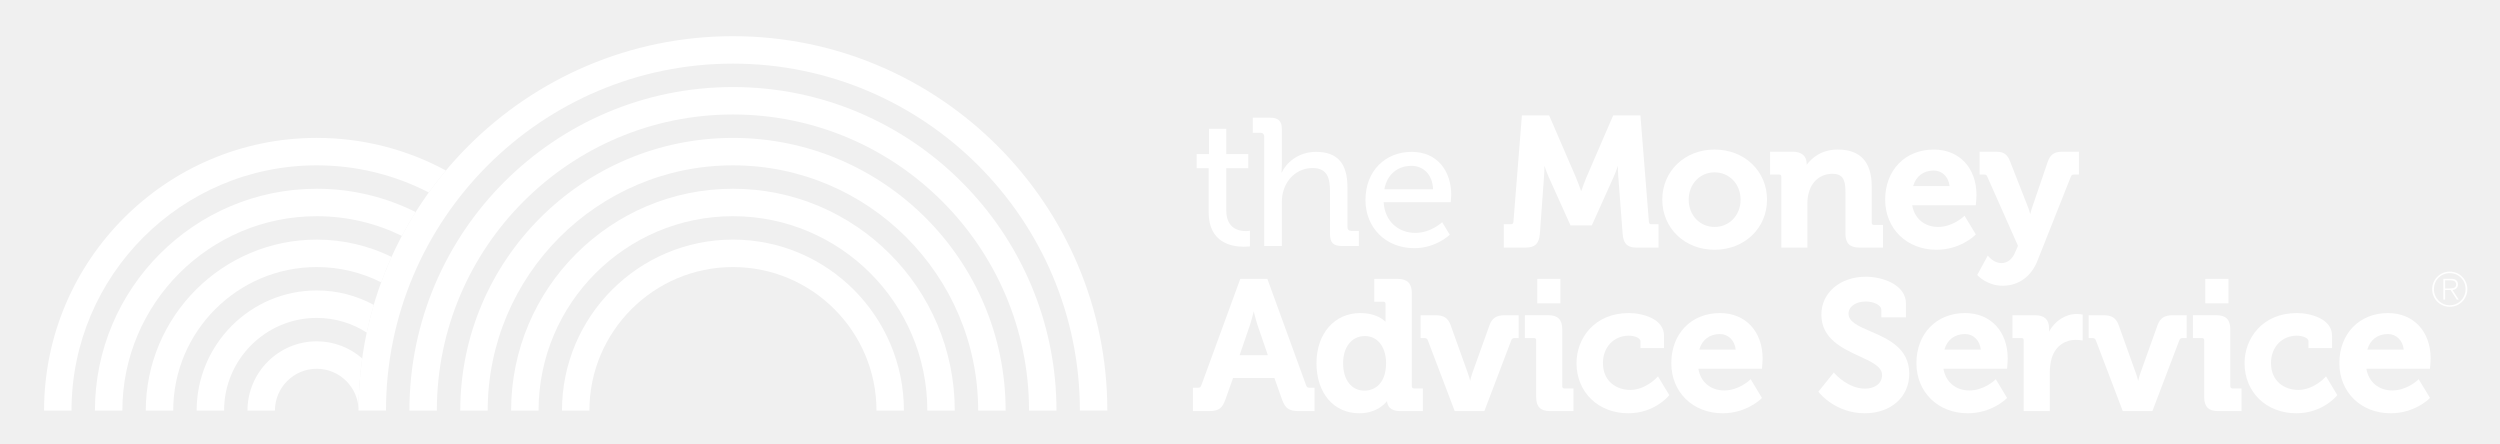
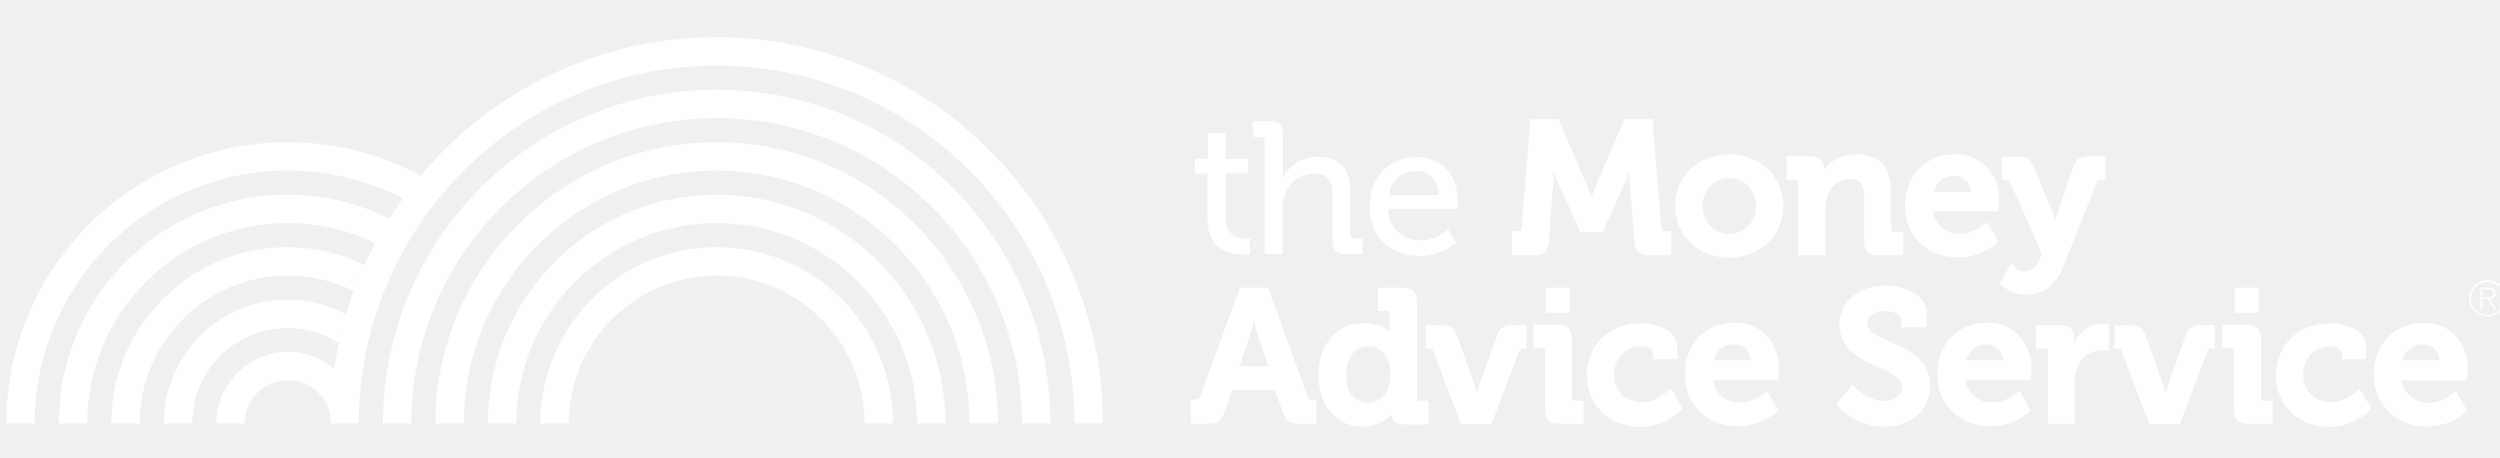
- <svg xmlns="http://www.w3.org/2000/svg" xmlns:xlink="http://www.w3.org/1999/xlink" version="1.1" x="0px" y="0px" width="727px" height="129px" viewBox="0 0 727 129" enable-background="new 0 0 727 129" xml:space="preserve">
+ <svg xmlns="http://www.w3.org/2000/svg" version="1.1" id="Layer_1" x="0px" y="0px" viewBox="11 0 705 129" enable-background="new 11 0 705 129" xml:space="preserve">
  <g id="Layer_2">
</g>
-   <g id="Layer_1">
+   <g id="Layer_1_1_">
    <g>
-       <path fill="#FFFFFF" d="M351.479,61.76c0,8.925,6.82,9.984,10.2,9.984c1.111,0,1.797-0.105,1.797-0.105v-4.547    c0,0-0.475,0.108-1.216,0.108c-1.958,0-5.655-0.689-5.655-6.023V48.915h6.397v-4.122h-6.397V37.45h-5.02v7.343h-3.594v4.122h3.487    V61.76z" />
-       <path fill="#FFFFFF" d="M367.633,39.775v31.757h5.13V59.009c0-1.268,0.106-2.479,0.471-3.541c1.111-3.856,4.389-6.605,8.454-6.605    c4.286,0,5.078,2.96,5.078,6.712v12.574c0,2.378,1.003,3.384,3.379,3.384h5.02v-4.387h-2.162c-0.744,0-1.166-0.371-1.166-1.161    V54.411c0-6.814-2.852-10.249-9.138-10.249c-5.339,0-8.771,3.38-9.935,5.969h-0.11c0,0,0.11-0.951,0.11-2.219v-10.41    c0-2.271-1.003-3.275-3.382-3.275h-5.074v4.385h2.166C367.213,38.611,367.633,38.981,367.633,39.775" />
-       <path fill="#FFFFFF" d="M411.294,72.168c6.341,0,10.302-3.913,10.302-3.913l-2.219-3.644c0,0-3.222,3.117-7.817,3.117    c-4.759,0-8.878-3.226-9.195-8.931h19.5c0,0,0.157-1.427,0.157-2.114c0-6.921-4.018-12.523-11.52-12.523    c-7.608,0-13.424,5.496-13.424,14.003C397.077,66.087,402.838,72.168,411.294,72.168 M410.45,48.23    c3.326,0,6.129,2.377,6.284,6.816h-14.159C403.368,50.606,406.538,48.23,410.45,48.23" />
-       <path fill="#FFFFFF" d="M469.257,51.432c0.416-0.924,0.854-2.126,1.224-3.206c0.002,0.978,0.029,2.073,0.112,3.051l1.269,16.702    c0.201,2.408,0.958,4.017,4.001,4.017h6.438v-6.793h-2.104c-0.388,0-0.658-0.124-0.699-0.731l-2.466-30.918h-7.917l-7.84,18.146    c-0.54,1.312-1.109,2.886-1.475,3.924c-0.362-1.038-0.928-2.615-1.478-3.932l-7.834-18.139h-7.917l-2.462,30.918    c-0.047,0.607-0.315,0.731-0.703,0.731H437.3v6.793h6.436c2.645,0,3.819-1.167,4.06-4.022l1.21-16.694    c0.085-0.978,0.114-2.081,0.116-3.07c0.364,1.088,0.81,2.3,1.222,3.224l6.359,14.117h6.197L469.257,51.432z" />
-       <path fill="#FFFFFF" d="M498.593,43.488c-8.668,0-15.201,6.261-15.201,14.57c0,8.307,6.533,14.573,15.201,14.573    c8.696,0,15.259-6.267,15.259-14.573C513.852,49.749,507.289,43.488,498.593,43.488 M498.593,65.996    c-4.282,0-7.52-3.413-7.52-7.937c0-4.526,3.237-7.939,7.52-7.939c4.314,0,7.569,3.413,7.569,7.939    C506.162,62.583,502.906,65.996,498.593,65.996" />
-       <path fill="#FFFFFF" d="M532.89,50.539c2.711,0,3.762,1.411,3.762,5.035V67.94c0,2.804,1.253,4.056,4.063,4.056h6.854v-6.58    h-2.577c-0.485,0-0.698-0.213-0.698-0.697V54.202c0-7.111-3.318-10.714-9.87-10.714c-4.9,0-7.684,2.602-9.046,4.447v-0.339    c0-2.211-1.46-3.476-4.006-3.476h-6.646v6.633h2.579c0.509,0,0.702,0.188,0.702,0.699v20.542h7.582V59.17    c0-1.286,0.166-2.445,0.511-3.464C527.037,52.52,529.644,50.539,532.89,50.539" />
-       <path fill="#FFFFFF" d="M563.149,72.632c6.822,0,10.984-4.034,11.154-4.204l0.262-0.254l-3.281-5.456l-0.418,0.392    c-0.033,0.029-3.141,2.887-7.241,2.887c-3.999,0-6.907-2.459-7.558-6.313h18.494l0.037-0.416c0.006-0.074,0.162-1.726,0.162-2.53    c0-7.924-4.987-13.248-12.403-13.248c-8.337,0-14.15,5.99-14.15,14.57C548.207,66.501,554.491,72.632,563.149,72.632     M556.346,54.106c0.835-2.879,2.999-4.513,6.012-4.513c2.434,0,4.292,1.87,4.578,4.513H556.346z" />
-       <path fill="#FFFFFF" d="M581.993,76.512c-1.98,0-3.498-1.675-3.512-1.695l-0.435-0.49l-3.066,5.63l0.231,0.242    c0.108,0.12,2.776,2.894,7.155,2.894c4.631,0,8.33-2.671,10.15-7.321l9.67-24.356c0.215-0.546,0.412-0.66,1.1-0.66h1.259v-6.633    h-5.007c-2.114,0-3.356,0.877-4.03,2.85l-4.6,13.471c-0.188,0.55-0.368,1.222-0.519,1.839c-0.16-0.621-0.353-1.301-0.569-1.854    l-5.279-13.466c-0.757-2.043-1.872-2.839-3.973-2.839h-4.903v6.633h1.259c0.586,0,0.761,0.079,1.002,0.674l8.904,20.053    l-0.823,1.884C585.173,75.393,583.748,76.512,581.993,76.512" />
-       <path fill="#FFFFFF" d="M379.762,111.894l-11.209-30.791h-7.882l-11.272,30.805c-0.245,0.741-0.478,0.846-1.196,0.846h-1.305    v6.793h4.635c2.811,0,3.894-0.755,4.82-3.372l2.219-6.245h12.026l2.215,6.245c0.917,2.583,2.056,3.372,4.877,3.372h4.582v-6.793    h-1.311C380.243,112.753,380.015,112.648,379.762,111.894 M364.586,90.548c0.294,1.198,0.706,2.793,1.092,3.955l3.014,8.789    h-8.218l3.02-8.793C363.877,93.341,364.291,91.746,364.586,90.548" />
-       <path fill="#FFFFFF" d="M410.551,112.266V85.158c0-2.727-1.33-4.056-4.061-4.056h-6.854v6.634h2.577    c0.507,0,0.697,0.19,0.697,0.699v4.755c0,0.13,0.004,0.255,0.006,0.379c-1.073-1.037-3.318-2.532-7.361-2.532    c-7.492,0-12.723,5.992-12.723,14.572c0,8.714,5.006,14.57,12.456,14.57c4.452,0,6.929-2.155,8.061-3.531    c0.085,1.206,0.753,2.898,3.774,2.898h6.646v-6.58h-2.52C410.766,112.966,410.551,112.751,410.551,112.266 M396.769,113.599    c-3.758,0-6.194-3.138-6.194-7.989c0-4.716,2.536-7.885,6.303-7.885c4.279,0,6.195,3.934,6.195,7.83    C403.072,111.485,399.818,113.599,396.769,113.599" />
-       <path fill="#FFFFFF" d="M433.165,94.515l-5.078,14.173c-0.215,0.643-0.412,1.392-0.571,2.06c-0.164-0.67-0.373-1.423-0.613-2.073    l-5.072-14.165c-0.761-2.043-1.99-2.84-4.398-2.84h-4.321v6.634h1.044c0.584,0,0.867,0.181,1.051,0.65l7.825,20.593h8.621    l7.825-20.589c0.178-0.474,0.466-0.654,1.045-0.654h1.098v-6.634h-4.056C435.184,91.669,433.914,92.493,433.165,94.515" />
-       <path fill="#FFFFFF" d="M454.3,112.268V95.729c0-2.769-1.274-4.06-4.008-4.06h-6.857v6.636h2.578c0.508,0,0.701,0.188,0.701,0.697    v16.486c0,2.767,1.272,4.058,4.002,4.058h6.856v-6.58h-2.576C454.511,112.966,454.3,112.751,454.3,112.268" />
-       <rect x="447.032" y="81.103" fill="#FFFFFF" width="6.739" height="7.104" />
-       <path fill="#FFFFFF" d="M481.717,109.892c-0.035,0.035-3.299,3.496-7.638,3.496c-3.955,0-7.942-2.42-7.942-7.833    c0-4.6,3.163-7.938,7.519-7.938c1.371,0,3.39,0.526,3.39,1.651v1.943h6.848v-3.632c0-4.801-6.121-6.542-10.237-6.542    c-9.983,0-15.209,7.332-15.209,14.57c0,8.44,6.331,14.57,15.051,14.57c7.476,0,11.544-4.824,11.712-5.03l0.215-0.251l-3.289-5.458    L481.717,109.892z" />
-       <path fill="#FFFFFF" d="M500.163,91.037c-8.331,0-14.147,5.992-14.147,14.57c0,8.442,6.288,14.572,14.934,14.572    c6.826,0,10.993-4.033,11.167-4.201l0.258-0.256l-3.286-5.455l-0.416,0.393c-0.032,0.027-3.136,2.885-7.24,2.885    c-3.996,0-6.909-2.457-7.552-6.314h18.492l0.036-0.418c0.006-0.069,0.161-1.723,0.161-2.528    C512.57,96.363,507.583,91.037,500.163,91.037 M500.163,97.142c2.429,0,4.296,1.872,4.58,4.517h-10.59    C494.986,98.777,497.15,97.142,500.163,97.142" />
-       <path fill="#FFFFFF" d="M543.974,96.371c-3.446-1.481-6.418-2.761-6.418-5.134c0-2.091,2.071-3.555,5.031-3.555    c2.179,0,4.505,0.981,4.505,2.443v2.154h7.163v-3.949c0-5.727-7.124-7.862-11.613-7.862c-7.523,0-12.986,4.639-12.986,11.031    c0,7.006,6.133,9.827,11.06,12.09c3.535,1.627,6.59,3.028,6.59,5.454c0,2.745-2.478,3.975-4.927,3.975    c-4.954,0-8.704-4.238-8.738-4.28l-0.366-0.415l-4.485,5.578l0.229,0.29c0.193,0.244,4.834,5.986,13.259,5.986    c7.614,0,12.935-4.728,12.935-11.504C555.21,101.213,548.977,98.529,543.974,96.371" />
-       <path fill="#FFFFFF" d="M571.446,91.037c-8.332,0-14.148,5.992-14.148,14.57c0,8.442,6.284,14.572,14.943,14.572    c6.82,0,10.979-4.033,11.155-4.201l0.259-0.256l-3.285-5.455l-0.416,0.393c-0.029,0.027-3.135,2.885-7.238,2.885    c-3.998,0-6.914-2.457-7.555-6.314h18.49l0.041-0.418c0.004-0.069,0.153-1.723,0.153-2.528    C583.847,96.363,578.871,91.037,571.446,91.037 M571.446,97.142c2.435,0,4.294,1.872,4.573,4.517h-10.582    C566.268,98.777,568.435,97.142,571.446,97.142" />
-       <path fill="#FFFFFF" d="M603.961,91.299c-3.32,0-6.371,1.99-8.096,5.126v-1.016c0-2.479-1.365-3.738-4.055-3.738h-6.594v6.634    h2.573c0.507,0,0.702,0.188,0.702,0.697v20.544h7.584v-11.137c0-1.493,0.185-2.926,0.56-4.252    c1.188-3.926,4.346-5.325,6.901-5.325c0.9,0,1.562,0.099,1.568,0.099l0.53,0.083v-7.535l-0.386-0.067    C605.22,91.407,604.574,91.299,603.961,91.299" />
-       <path fill="#FFFFFF" d="M627.431,94.515l-5.078,14.173c-0.215,0.643-0.41,1.392-0.567,2.06c-0.166-0.67-0.375-1.423-0.615-2.073    l-5.074-14.165c-0.759-2.043-1.99-2.84-4.4-2.84h-4.317v6.634h1.044c0.58,0,0.863,0.181,1.045,0.65l7.831,20.593h8.615    l7.831-20.589c0.184-0.474,0.466-0.654,1.043-0.654h1.102v-6.634h-4.058C629.456,91.669,628.182,92.493,627.431,94.515" />
-       <rect x="641.296" y="81.103" fill="#FFFFFF" width="6.741" height="7.104" />
-       <path fill="#FFFFFF" d="M648.565,112.268V95.729c0-2.769-1.269-4.06-4.002-4.06h-6.858v6.636h2.576    c0.512,0,0.699,0.188,0.699,0.697v16.486c0,2.767,1.272,4.058,4.006,4.058h6.851v-6.58h-2.572    C648.778,112.966,648.565,112.751,648.565,112.268" />
-       <path fill="#FFFFFF" d="M675.98,109.892c-0.033,0.035-3.291,3.496-7.636,3.496c-3.955,0-7.94-2.42-7.94-7.833    c0-4.6,3.161-7.938,7.515-7.938c1.365,0,3.392,0.526,3.392,1.651v1.943h6.846v-3.632c0-4.801-6.123-6.542-10.237-6.542    c-9.979,0-15.203,7.332-15.203,14.57c0,8.44,6.329,14.57,15.045,14.57c7.481,0,11.546-4.824,11.716-5.03l0.205-0.251l-3.281-5.458    L675.98,109.892z" />
-       <path fill="#FFFFFF" d="M706.673,106.813c0.01-0.069,0.163-1.723,0.163-2.528c0-7.922-4.983-13.248-12.403-13.248    c-8.333,0-14.148,5.992-14.148,14.57c0,8.442,6.28,14.572,14.939,14.572c6.824,0,10.982-4.033,11.155-4.201l0.26-0.256    l-3.282-5.455l-0.416,0.393c-0.03,0.027-3.142,2.885-7.24,2.885c-3.994,0-6.911-2.457-7.558-6.314h18.49L706.673,106.813z     M694.433,97.142c2.429,0,4.296,1.872,4.572,4.517h-10.582C689.256,98.777,691.418,97.142,694.433,97.142" />
-       <path fill="#FFFFFF" d="M213.138,10.524c-60.029,0-108.871,48.839-108.871,108.869h7.979c0-55.63,45.263-100.891,100.891-100.891    c55.633,0,100.893,45.261,100.893,100.891h7.98C322.012,59.363,273.172,10.524,213.138,10.524" />
-       <path fill="#FFFFFF" d="M213.138,25.312c-51.876,0-94.082,42.208-94.082,94.086h7.979c0-47.478,38.627-86.105,86.103-86.105    c47.477,0,86.105,38.628,86.105,86.105h7.98C307.223,67.52,265.014,25.312,213.138,25.312" />
-       <path fill="#FFFFFF" d="M213.138,40.103c-43.726,0-79.293,35.571-79.293,79.295h7.977c0-39.323,31.995-71.317,71.316-71.317    c39.325,0,71.316,31.994,71.316,71.317h7.984C292.438,75.674,256.867,40.103,213.138,40.103" />
-       <path fill="#FFFFFF" d="M213.138,54.888c-35.564,0-64.506,28.937-64.506,64.506h7.981c0-31.167,25.355-56.524,56.525-56.524    c31.17,0,56.529,25.357,56.529,56.524h7.979C277.646,83.824,248.71,54.888,213.138,54.888" />
-       <path fill="#FFFFFF" d="M213.138,69.674c-27.415,0-49.715,22.307-49.715,49.724h7.975c0-23.015,18.729-41.739,41.74-41.739    c23.014,0,41.742,18.725,41.742,41.739h7.975C262.855,91.981,240.556,69.674,213.138,69.674" />
+       <path fill="#FFFFFF" d="M351.5,61.8c0,8.9,6.8,10,10.2,10c1.1,0,1.8-0.1,1.8-0.1v-4.5c0,0-0.5,0.1-1.2,0.1c-2,0-5.7-0.7-5.7-6    V48.9h6.4v-4.1h-6.4v-7.3h-5v7.3H348v4.1h3.5L351.5,61.8L351.5,61.8z" />
+       <path fill="#FFFFFF" d="M367.6,39.8v31.8h5.1V59c0-1.3,0.1-2.5,0.5-3.5c1.1-3.9,4.4-6.6,8.5-6.6c4.3,0,5.1,3,5.1,6.7v12.6    c0,2.4,1,3.4,3.4,3.4h5v-4.4H393c-0.7,0-1.2-0.4-1.2-1.2V54.4c0-6.8-2.9-10.2-9.1-10.2c-5.3,0-8.8,3.4-9.9,6h-0.1    c0,0,0.1-1,0.1-2.2V37.5c0-2.3-1-3.3-3.4-3.3h-5.1v4.4h2.2C367.2,38.6,367.6,39,367.6,39.8" />
+       <path fill="#FFFFFF" d="M411.3,72.2c6.3,0,10.3-3.9,10.3-3.9l-2.2-3.6c0,0-3.2,3.1-7.8,3.1c-4.8,0-8.9-3.2-9.2-8.9h19.5    c0,0,0.2-1.4,0.2-2.1c0-6.9-4-12.5-11.5-12.5c-7.6,0-13.4,5.5-13.4,14C397.1,66.1,402.8,72.2,411.3,72.2 M410.5,48.2    c3.3,0,6.1,2.4,6.3,6.8h-14.2C403.4,50.6,406.5,48.2,410.5,48.2" />
+       <path fill="#FFFFFF" d="M469.3,51.4c0.4-0.9,0.9-2.1,1.2-3.2c0,1,0,2.1,0.1,3.1l1.3,16.7c0.2,2.4,1,4,4,4h6.4v-6.8h-2.1    c-0.4,0-0.7-0.1-0.7-0.7L477,33.6h-7.9l-7.8,18.1c-0.5,1.3-1.1,2.9-1.5,3.9c-0.4-1-0.9-2.6-1.5-3.9l-7.8-18.1h-7.9l-2.5,30.9    c0,0.6-0.3,0.7-0.7,0.7h-2.1V72h6.4c2.6,0,3.8-1.2,4.1-4l1.2-16.7c0.1-1,0.1-2.1,0.1-3.1c0.4,1.1,0.8,2.3,1.2,3.2l6.4,14.1h6.2    L469.3,51.4z" />
+       <path fill="#FFFFFF" d="M498.6,43.5c-8.7,0-15.2,6.3-15.2,14.6c0,8.3,6.5,14.6,15.2,14.6c8.7,0,15.3-6.3,15.3-14.6    C513.9,49.7,507.3,43.5,498.6,43.5 M498.6,66c-4.3,0-7.5-3.4-7.5-7.9c0-4.5,3.2-7.9,7.5-7.9c4.3,0,7.6,3.4,7.6,7.9    C506.2,62.6,502.9,66,498.6,66" />
+       <path fill="#FFFFFF" d="M532.9,50.5c2.7,0,3.8,1.4,3.8,5v12.4c0,2.8,1.3,4.1,4.1,4.1h6.9v-6.6H545c-0.5,0-0.7-0.2-0.7-0.7V54.2    c0-7.1-3.3-10.7-9.9-10.7c-4.9,0-7.7,2.6-9,4.4v-0.3c0-2.2-1.5-3.5-4-3.5h-6.6v6.6h2.6c0.5,0,0.7,0.2,0.7,0.7V72h7.6V59.2    c0-1.3,0.2-2.4,0.5-3.5C527,52.5,529.6,50.5,532.9,50.5" />
+       <path fill="#FFFFFF" d="M563.1,72.6c6.8,0,11-4,11.2-4.2l0.3-0.3l-3.3-5.5l-0.4,0.4c0,0-3.1,2.9-7.2,2.9c-4,0-6.9-2.5-7.6-6.3    h18.5l0-0.4c0-0.1,0.2-1.7,0.2-2.5c0-7.9-5-13.2-12.4-13.2c-8.3,0-14.2,6-14.2,14.6C548.2,66.5,554.5,72.6,563.1,72.6 M556.3,54.1    c0.8-2.9,3-4.5,6-4.5c2.4,0,4.3,1.9,4.6,4.5H556.3z" />
+       <path fill="#FFFFFF" d="M582,76.5c-2,0-3.5-1.7-3.5-1.7l-0.4-0.5L575,80l0.2,0.2c0.1,0.1,2.8,2.9,7.2,2.9c4.6,0,8.3-2.7,10.2-7.3    l9.7-24.4c0.2-0.5,0.4-0.7,1.1-0.7h1.3v-6.6h-5c-2.1,0-3.4,0.9-4,2.8l-4.6,13.5c-0.2,0.5-0.4,1.2-0.5,1.8    c-0.2-0.6-0.4-1.3-0.6-1.9L584.5,47c-0.8-2-1.9-2.8-4-2.8h-4.9v6.6h1.3c0.6,0,0.8,0.1,1,0.7l8.9,20.1l-0.8,1.9    C585.2,75.4,583.7,76.5,582,76.5" />
+       <path fill="#FFFFFF" d="M379.8,111.9l-11.2-30.8h-7.9l-11.3,30.8c-0.2,0.7-0.5,0.8-1.2,0.8h-1.3v6.8h4.6c2.8,0,3.9-0.8,4.8-3.4    l2.2-6.2h12l2.2,6.2c0.9,2.6,2.1,3.4,4.9,3.4h4.6v-6.8H381C380.2,112.8,380,112.6,379.8,111.9 M364.6,90.5c0.3,1.2,0.7,2.8,1.1,4    l3,8.8h-8.2l3-8.8C363.9,93.3,364.3,91.7,364.6,90.5" />
+       <path fill="#FFFFFF" d="M410.6,112.3V85.2c0-2.7-1.3-4.1-4.1-4.1h-6.9v6.6h2.6c0.5,0,0.7,0.2,0.7,0.7v4.8c0,0.1,0,0.3,0,0.4    c-1.1-1-3.3-2.5-7.4-2.5c-7.5,0-12.7,6-12.7,14.6c0,8.7,5,14.6,12.5,14.6c4.5,0,6.9-2.2,8.1-3.5c0.1,1.2,0.8,2.9,3.8,2.9h6.6V113    h-2.5C410.8,113,410.6,112.8,410.6,112.3 M396.8,113.6c-3.8,0-6.2-3.1-6.2-8c0-4.7,2.5-7.9,6.3-7.9c4.3,0,6.2,3.9,6.2,7.8    C403.1,111.5,399.8,113.6,396.8,113.6" />
+       <path fill="#FFFFFF" d="M433.2,94.5l-5.1,14.2c-0.2,0.6-0.4,1.4-0.6,2.1c-0.2-0.7-0.4-1.4-0.6-2.1l-5.1-14.2c-0.8-2-2-2.8-4.4-2.8    h-4.3v6.6h1c0.6,0,0.9,0.2,1.1,0.7l7.8,20.6h8.6l7.8-20.6c0.2-0.5,0.5-0.7,1-0.7h1.1v-6.6h-4.1C435.2,91.7,433.9,92.5,433.2,94.5" />
+       <path fill="#FFFFFF" d="M454.3,112.3V95.7c0-2.8-1.3-4.1-4-4.1h-6.9v6.6h2.6c0.5,0,0.7,0.2,0.7,0.7v16.5c0,2.8,1.3,4.1,4,4.1h6.9    V113H455C454.5,113,454.3,112.8,454.3,112.3" />
+       <rect x="447" y="81.1" fill="#FFFFFF" width="6.7" height="7.1" />
+       <path fill="#FFFFFF" d="M481.7,109.9c0,0-3.3,3.5-7.6,3.5c-4,0-7.9-2.4-7.9-7.8c0-4.6,3.2-7.9,7.5-7.9c1.4,0,3.4,0.5,3.4,1.7v1.9    h6.8v-3.6c0-4.8-6.1-6.5-10.2-6.5c-10,0-15.2,7.3-15.2,14.6c0,8.4,6.3,14.6,15.1,14.6c7.5,0,11.5-4.8,11.7-5l0.2-0.3l-3.3-5.5    L481.7,109.9z" />
+       <path fill="#FFFFFF" d="M500.2,91c-8.3,0-14.1,6-14.1,14.6c0,8.4,6.3,14.6,14.9,14.6c6.8,0,11-4,11.2-4.2l0.3-0.3l-3.3-5.5    l-0.4,0.4c0,0-3.1,2.9-7.2,2.9c-4,0-6.9-2.5-7.6-6.3h18.5l0-0.4c0-0.1,0.2-1.7,0.2-2.5C512.6,96.4,507.6,91,500.2,91 M500.2,97.1    c2.4,0,4.3,1.9,4.6,4.5h-10.6C495,98.8,497.1,97.1,500.2,97.1" />
+       <path fill="#FFFFFF" d="M544,96.4c-3.4-1.5-6.4-2.8-6.4-5.1c0-2.1,2.1-3.6,5-3.6c2.2,0,4.5,1,4.5,2.4v2.2h7.2v-3.9    c0-5.7-7.1-7.9-11.6-7.9c-7.5,0-13,4.6-13,11c0,7,6.1,9.8,11.1,12.1c3.5,1.6,6.6,3,6.6,5.5c0,2.7-2.5,4-4.9,4    c-5,0-8.7-4.2-8.7-4.3l-0.4-0.4l-4.5,5.6l0.2,0.3c0.2,0.2,4.8,6,13.3,6c7.6,0,12.9-4.7,12.9-11.5C555.2,101.2,549,98.5,544,96.4" />
+       <path fill="#FFFFFF" d="M571.4,91c-8.3,0-14.1,6-14.1,14.6c0,8.4,6.3,14.6,14.9,14.6c6.8,0,11-4,11.2-4.2l0.3-0.3l-3.3-5.5    l-0.4,0.4c0,0-3.1,2.9-7.2,2.9c-4,0-6.9-2.5-7.6-6.3h18.5l0-0.4c0-0.1,0.2-1.7,0.2-2.5C583.8,96.4,578.9,91,571.4,91 M571.4,97.1    c2.4,0,4.3,1.9,4.6,4.5h-10.6C566.3,98.8,568.4,97.1,571.4,97.1" />
+       <path fill="#FFFFFF" d="M604,91.3c-3.3,0-6.4,2-8.1,5.1v-1c0-2.5-1.4-3.7-4.1-3.7h-6.6v6.6h2.6c0.5,0,0.7,0.2,0.7,0.7v20.5h7.6    v-11.1c0-1.5,0.2-2.9,0.6-4.3c1.2-3.9,4.3-5.3,6.9-5.3c0.9,0,1.6,0.1,1.6,0.1l0.5,0.1v-7.5l-0.4-0.1    C605.2,91.4,604.6,91.3,604,91.3" />
+       <path fill="#FFFFFF" d="M627.4,94.5l-5.1,14.2c-0.2,0.6-0.4,1.4-0.6,2.1c-0.2-0.7-0.4-1.4-0.6-2.1l-5.1-14.2c-0.8-2-2-2.8-4.4-2.8    h-4.3v6.6h1c0.6,0,0.9,0.2,1,0.7l7.8,20.6h8.6l7.8-20.6c0.2-0.5,0.5-0.7,1-0.7h1.1v-6.6h-4.1C629.5,91.7,628.2,92.5,627.4,94.5" />
+       <rect x="641.3" y="81.1" fill="#FFFFFF" width="6.7" height="7.1" />
+       <path fill="#FFFFFF" d="M648.6,112.3V95.7c0-2.8-1.3-4.1-4-4.1h-6.9v6.6h2.6c0.5,0,0.7,0.2,0.7,0.7v16.5c0,2.8,1.3,4.1,4,4.1h6.9    V113h-2.6C648.8,113,648.6,112.8,648.6,112.3" />
+       <path fill="#FFFFFF" d="M676,109.9c0,0-3.3,3.5-7.6,3.5c-4,0-7.9-2.4-7.9-7.8c0-4.6,3.2-7.9,7.5-7.9c1.4,0,3.4,0.5,3.4,1.7v1.9    h6.8v-3.6c0-4.8-6.1-6.5-10.2-6.5c-10,0-15.2,7.3-15.2,14.6c0,8.4,6.3,14.6,15,14.6c7.5,0,11.5-4.8,11.7-5l0.2-0.3l-3.3-5.5    L676,109.9z" />
+       <path fill="#FFFFFF" d="M706.7,106.8c0-0.1,0.2-1.7,0.2-2.5c0-7.9-5-13.2-12.4-13.2c-8.3,0-14.1,6-14.1,14.6    c0,8.4,6.3,14.6,14.9,14.6c6.8,0,11-4,11.2-4.2l0.3-0.3l-3.3-5.5l-0.4,0.4c0,0-3.1,2.9-7.2,2.9c-4,0-6.9-2.5-7.6-6.3h18.5    L706.7,106.8z M694.4,97.1c2.4,0,4.3,1.9,4.6,4.5h-10.6C689.3,98.8,691.4,97.1,694.4,97.1" />
+       <path fill="#FFFFFF" d="M213.1,10.5c-60,0-108.9,48.8-108.9,108.9h8c0-55.6,45.3-100.9,100.9-100.9c55.6,0,100.9,45.3,100.9,100.9    h8C322,59.4,273.2,10.5,213.1,10.5" />
+       <path fill="#FFFFFF" d="M213.1,25.3c-51.9,0-94.1,42.2-94.1,94.1h8c0-47.5,38.6-86.1,86.1-86.1c47.5,0,86.1,38.6,86.1,86.1h8    C307.2,67.5,265,25.3,213.1,25.3" />
+       <path fill="#FFFFFF" d="M213.1,40.1c-43.7,0-79.3,35.6-79.3,79.3h8c0-39.3,32-71.3,71.3-71.3c39.3,0,71.3,32,71.3,71.3h8    C292.4,75.7,256.9,40.1,213.1,40.1" />
+       <path fill="#FFFFFF" d="M213.1,54.9c-35.6,0-64.5,28.9-64.5,64.5h8c0-31.2,25.4-56.5,56.5-56.5s56.5,25.4,56.5,56.5h8    C277.6,83.8,248.7,54.9,213.1,54.9" />
+       <path fill="#FFFFFF" d="M213.1,69.7c-27.4,0-49.7,22.3-49.7,49.7h8c0-23,18.7-41.7,41.7-41.7c23,0,41.7,18.7,41.7,41.7h8    C262.9,92,240.6,69.7,213.1,69.7" />
    </g>
    <g>
-       <defs>
-         <path id="SVGID_1_" d="M12.815,119.397h7.979c0-39.325,31.991-71.317,71.314-71.317c11.736,0,22.815,2.854,32.589,7.897     c1.581-2.193,3.239-4.329,4.973-6.398c-11.188-6.04-23.98-9.479-37.562-9.479C48.387,40.101,12.815,75.674,12.815,119.397" />
-       </defs>
-       <use xlink:href="#SVGID_1_" overflow="visible" fill="#FFFFFF" />
-       <clipPath id="SVGID_2_">
-         <use xlink:href="#SVGID_1_" overflow="visible" />
-       </clipPath>
+       <g>
+         <path id="SVGID_1_" fill="#FFFFFF" d="M12.8,119.4h8c0-39.3,32-71.3,71.3-71.3c11.7,0,22.8,2.9,32.6,7.9c1.6-2.2,3.2-4.3,5-6.4     c-11.2-6-24-9.5-37.6-9.5C48.4,40.1,12.8,75.7,12.8,119.4" />
+       </g>
    </g>
    <g>
-       <defs>
-         <path id="SVGID_3_" d="M27.606,119.394h7.977c0-31.165,25.355-56.522,56.525-56.522c8.879,0,17.275,2.063,24.76,5.728     c1.253-2.363,2.587-4.675,4.004-6.931c-8.663-4.335-18.434-6.779-28.765-6.779C56.541,54.89,27.606,83.824,27.606,119.394" />
-       </defs>
-       <use xlink:href="#SVGID_3_" overflow="visible" fill="#FFFFFF" />
-       <clipPath id="SVGID_4_">
-         <use xlink:href="#SVGID_3_" overflow="visible" />
-       </clipPath>
+       <g>
+         <path id="SVGID_3_" fill="#FFFFFF" d="M27.6,119.4h8c0-31.2,25.4-56.5,56.5-56.5c8.9,0,17.3,2.1,24.8,5.7c1.3-2.4,2.6-4.7,4-6.9     c-8.7-4.3-18.4-6.8-28.8-6.8C56.5,54.9,27.6,83.8,27.6,119.4" />
+       </g>
    </g>
    <g>
-       <defs>
-         <path id="SVGID_5_" d="M42.393,119.397h7.977c0-23.015,18.723-41.739,41.74-41.739c6.734,0,13.1,1.604,18.736,4.448     c0.918-2.511,1.924-4.979,3.019-7.398c-6.573-3.214-13.956-5.03-21.755-5.03C64.695,69.678,42.393,91.982,42.393,119.397" />
-       </defs>
-       <use xlink:href="#SVGID_5_" overflow="visible" fill="#FFFFFF" />
-       <clipPath id="SVGID_6_">
-         <use xlink:href="#SVGID_5_" overflow="visible" />
-       </clipPath>
+       <g>
+         <path id="SVGID_5_" fill="#FFFFFF" d="M42.4,119.4h8c0-23,18.7-41.7,41.7-41.7c6.7,0,13.1,1.6,18.7,4.4c0.9-2.5,1.9-5,3-7.4     c-6.6-3.2-14-5-21.8-5C64.7,69.7,42.4,92,42.4,119.4" />
+       </g>
    </g>
    <g>
-       <defs>
-         <path id="SVGID_7_" d="M57.185,119.397h7.978c0-14.858,12.092-26.948,26.944-26.948c5.353,0,10.342,1.567,14.539,4.271     c0.581-2.725,1.263-5.411,2.043-8.056c-4.935-2.674-10.584-4.201-16.582-4.201C72.851,84.463,57.185,100.139,57.185,119.397" />
-       </defs>
-       <use xlink:href="#SVGID_7_" overflow="visible" fill="#FFFFFF" />
-       <clipPath id="SVGID_8_">
-         <use xlink:href="#SVGID_7_" overflow="visible" />
-       </clipPath>
+       <g>
+         <path id="SVGID_7_" fill="#FFFFFF" d="M57.2,119.4h8c0-14.9,12.1-26.9,26.9-26.9c5.4,0,10.3,1.6,14.5,4.3c0.6-2.7,1.3-5.4,2-8.1     c-4.9-2.7-10.6-4.2-16.6-4.2C72.9,84.5,57.2,100.1,57.2,119.4" />
+       </g>
    </g>
    <g>
-       <defs>
-         <path id="SVGID_9_" d="M71.97,119.397h7.98c0-6.704,5.454-12.158,12.158-12.158c6.705,0,12.16,5.454,12.16,12.158v-0.004     c0-5.146,0.365-10.21,1.061-15.168c-3.539-3.086-8.159-4.97-13.221-4.97C81.004,99.256,71.97,108.291,71.97,119.397" />
-       </defs>
-       <use xlink:href="#SVGID_9_" overflow="visible" fill="#FFFFFF" />
-       <clipPath id="SVGID_10_">
-         <use xlink:href="#SVGID_9_" overflow="visible" />
-       </clipPath>
+       <g>
+         <path id="SVGID_9_" fill="#FFFFFF" d="M72,119.4h8c0-6.7,5.5-12.2,12.2-12.2c6.7,0,12.2,5.5,12.2,12.2v0c0-5.1,0.4-10.2,1.1-15.2     c-3.5-3.1-8.2-5-13.2-5C81,99.3,72,108.3,72,119.4" />
+       </g>
    </g>
    <g>
-       <path fill="#FFFFFF" d="M717.505,84.103c0,2.829-2.282,5.115-5.117,5.115c-2.836,0-5.118-2.286-5.118-5.115    c0-2.832,2.282-5.118,5.118-5.118C715.223,78.984,717.505,81.271,717.505,84.103 M707.792,84.103c0,2.583,1.996,4.664,4.609,4.664    c2.614,0,4.583-2.097,4.583-4.68c0-2.611-1.955-4.649-4.583-4.649C709.759,79.438,707.792,81.462,707.792,84.103 M710.527,81.077    h2.271c1.366,0,1.971,0.575,1.971,1.673c0,0.983-0.701,1.459-1.559,1.599l1.805,2.776h-0.575l-1.818-2.792h-1.573v2.792h-0.521    V81.077z M711.049,83.88h1.283c0.916,0,1.917-0.095,1.917-1.146c0-0.934-0.806-1.204-1.533-1.204h-1.667V83.88z" />
+       <path fill="#FFFFFF" d="M717.5,84.1c0,2.8-2.3,5.1-5.1,5.1c-2.8,0-5.1-2.3-5.1-5.1c0-2.8,2.3-5.1,5.1-5.1    C715.2,79,717.5,81.3,717.5,84.1 M707.8,84.1c0,2.6,2,4.7,4.6,4.7c2.6,0,4.6-2.1,4.6-4.7c0-2.6-2-4.6-4.6-4.6    C709.8,79.4,707.8,81.5,707.8,84.1 M710.5,81.1h2.3c1.4,0,2,0.6,2,1.7c0,1-0.7,1.5-1.6,1.6l1.8,2.8h-0.6l-1.8-2.8H711v2.8h-0.5    L710.5,81.1L710.5,81.1z M711,83.9h1.3c0.9,0,1.9-0.1,1.9-1.1c0-0.9-0.8-1.2-1.5-1.2H711V83.9z" />
    </g>
  </g>
</svg>
